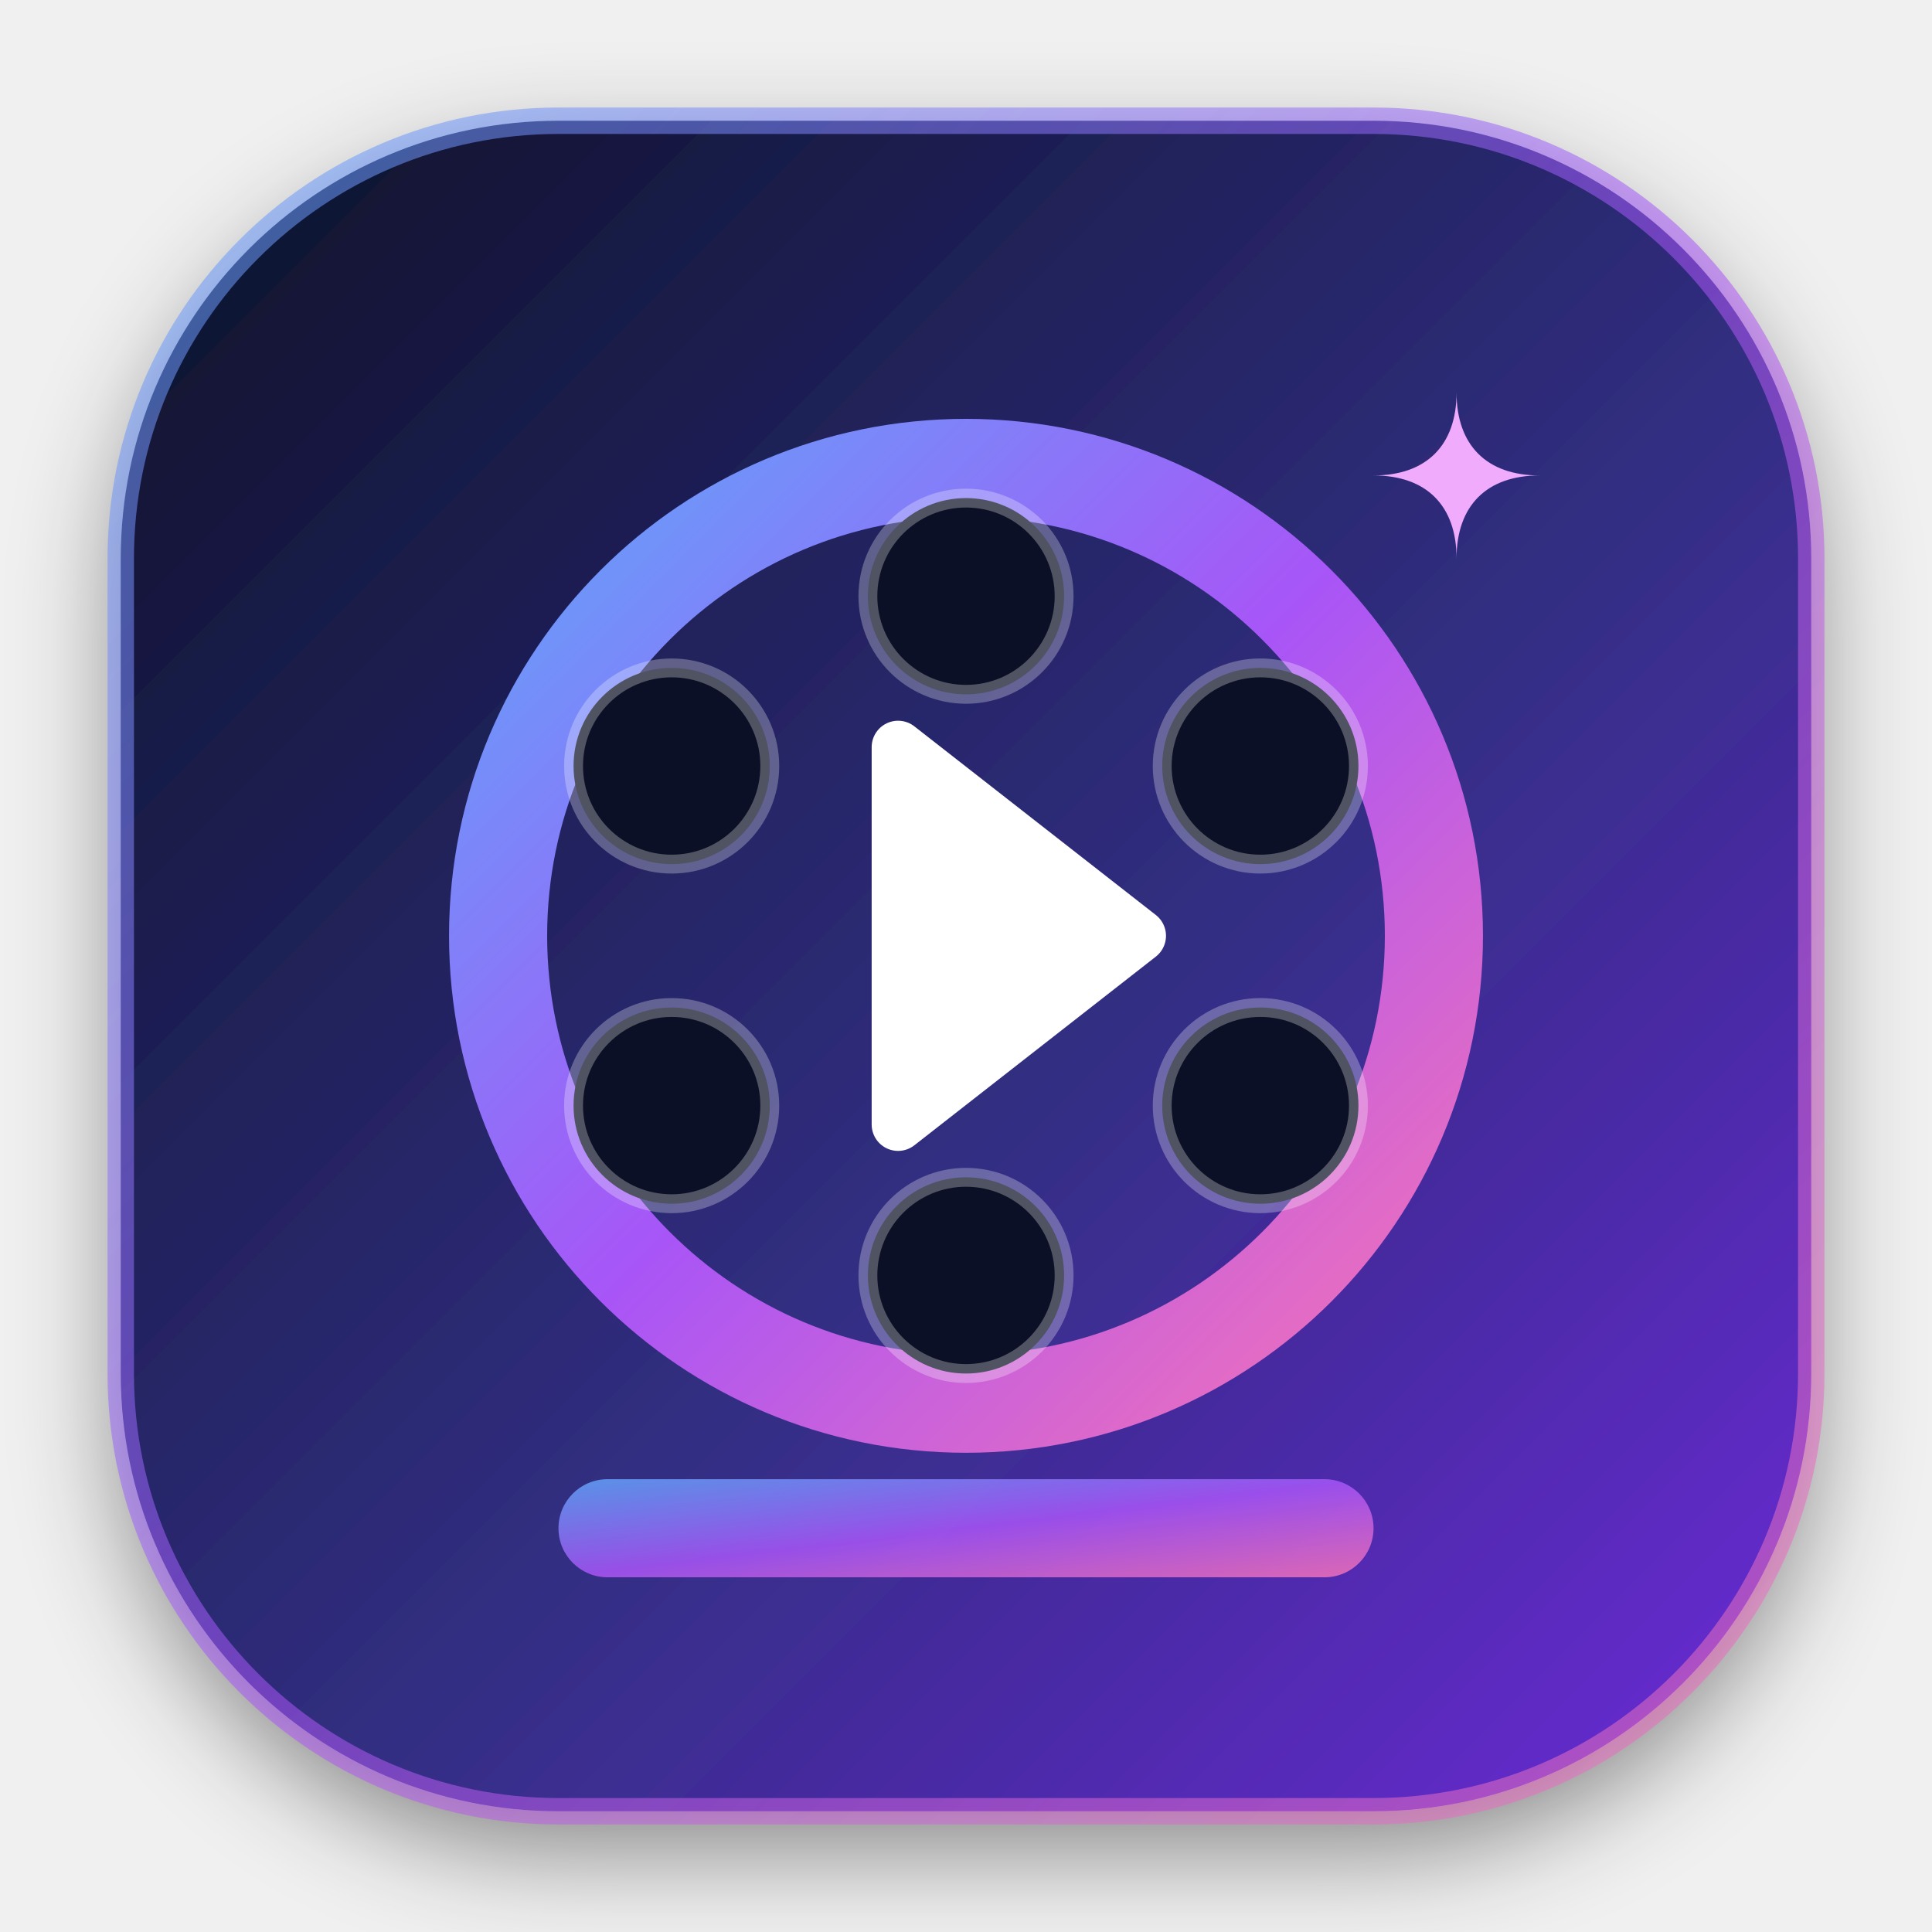
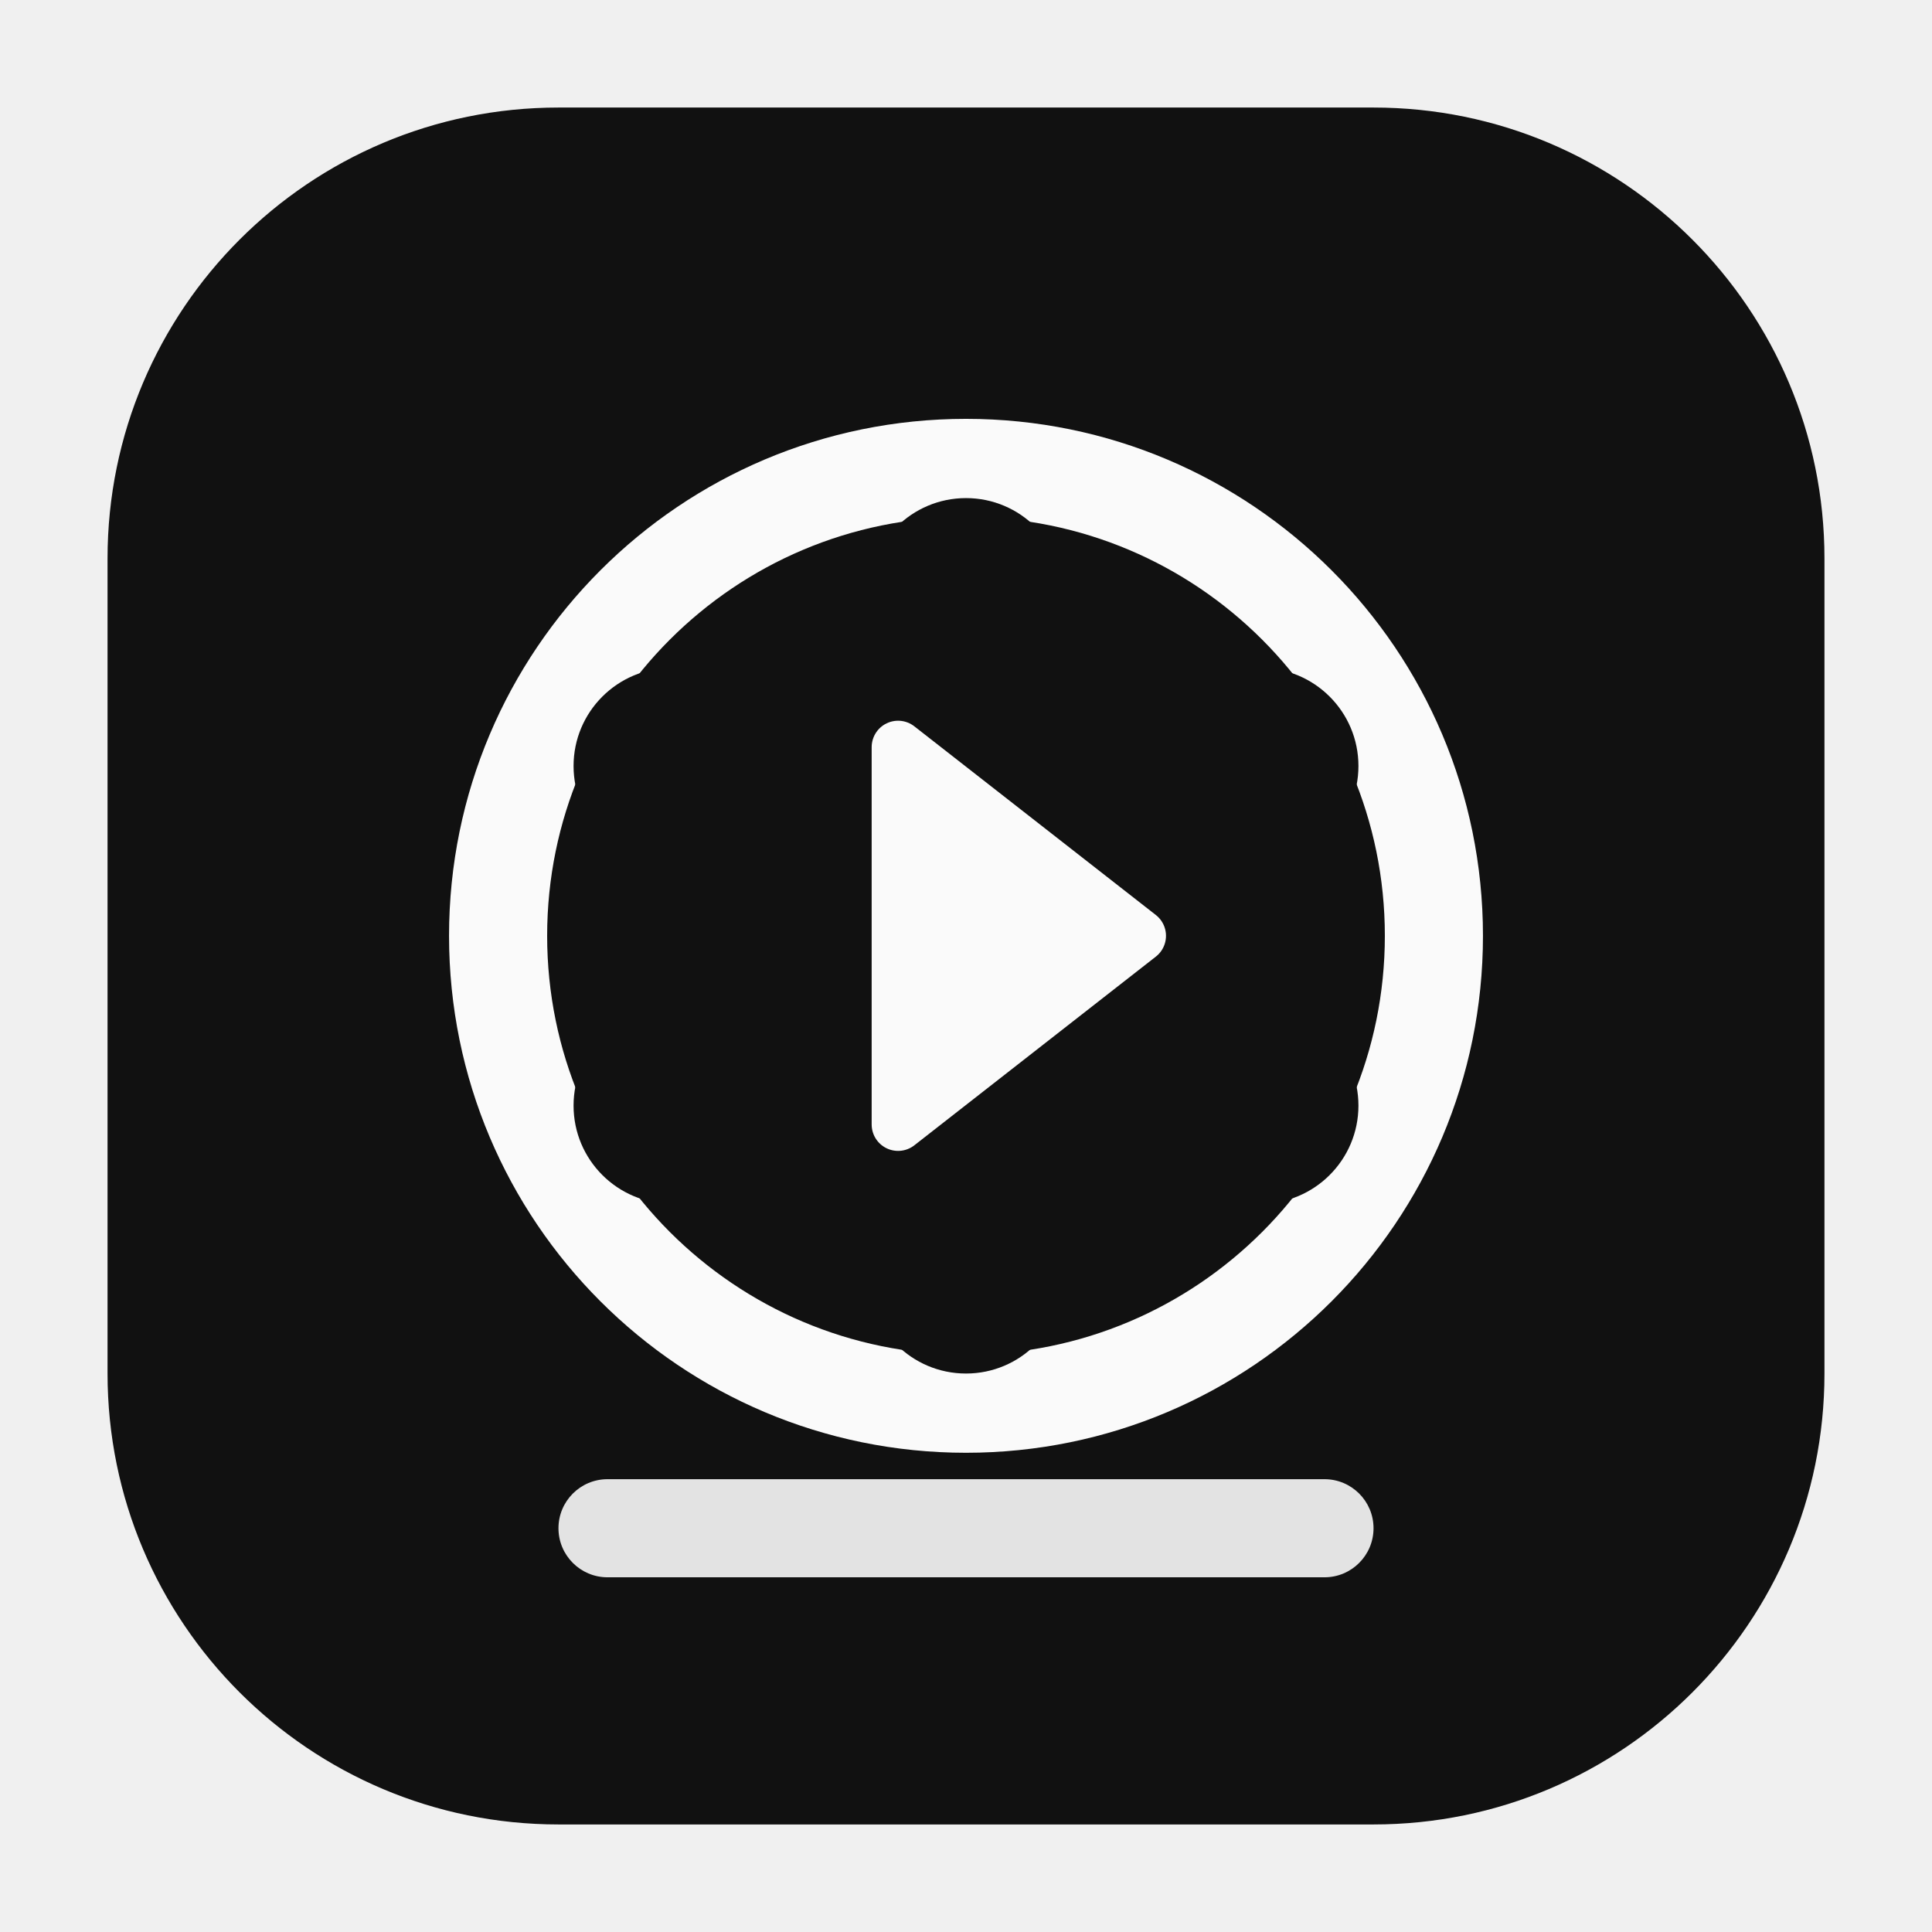
<svg xmlns="http://www.w3.org/2000/svg" viewBox="0 0 512 512">
-   <defs>
-     <linearGradient id="rc-bg" x1="0" y1="0" x2="1" y2="1">
-       <stop offset="0" stop-color="#0b1026" />
-       <stop offset=".55" stop-color="#312e81" />
-       <stop offset="1" stop-color="#6d28d9" />
-     </linearGradient>
-     <linearGradient id="rc-accent" x1="0" y1="0" x2="1" y2="1">
-       <stop offset="0" stop-color="#60a5fa" />
-       <stop offset=".5" stop-color="#a855f7" />
-       <stop offset="1" stop-color="#f472b6" />
-     </linearGradient>
-     <filter id="rc-shadow" x="-20%" y="-20%" width="140%" height="140%">
-       <feDropShadow dx="0" dy="10" stdDeviation="14" flood-color="#000" flood-opacity=".45" />
-     </filter>
-   </defs>
-   <rect x="32" y="32" width="448" height="448" rx="116" fill="url(#rc-bg)" filter="url(#rc-shadow)" />
-   <rect x="32" y="32" width="448" height="448" rx="116" fill="none" stroke="url(#rc-accent)" stroke-width="7" stroke-opacity=".55" />
-   <circle cx="256" cy="248" r="124" fill="none" stroke="url(#rc-accent)" stroke-width="26" />
-   <g fill="#0b1026">
+   <rect x="32" y="32" width="448" height="448" rx="116" fill="#111111" />
+   <rect x="32" y="32" width="448" height="448" rx="116" fill="none" stroke="#111111" stroke-width="7" />
+   <circle cx="256" cy="248" r="124" fill="none" stroke="#fafafa" stroke-width="26" />
+   <g fill="#111111">
    <circle cx="256" cy="158" r="26" />
    <circle cx="334" cy="203" r="26" />
    <circle cx="334" cy="293" r="26" />
    <circle cx="256" cy="338" r="26" />
    <circle cx="178" cy="293" r="26" />
    <circle cx="178" cy="203" r="26" />
  </g>
-   <g fill="none" stroke="#ffffff" stroke-opacity=".28" stroke-width="5">
-     <circle cx="256" cy="158" r="26" />
-     <circle cx="334" cy="203" r="26" />
-     <circle cx="334" cy="293" r="26" />
-     <circle cx="256" cy="338" r="26" />
-     <circle cx="178" cy="293" r="26" />
-     <circle cx="178" cy="203" r="26" />
-   </g>
-   <path d="M238 198 L302 248 L238 298 Z" fill="#fff" stroke="#fff" stroke-width="14" stroke-linejoin="round" />
-   <path d="M386 104c0 14 8 22 22 22-14 0-22 8-22 22 0-14-8-22-22-22 14 0 22-8 22-22z" fill="#f0abfc" />
-   <rect x="148" y="392" width="216" height="26" rx="13" fill="url(#rc-accent)" opacity=".85" />
+   <path d="M238 198 L302 248 L238 298 Z" fill="#fafafa" stroke="#fafafa" stroke-width="14" stroke-linejoin="round" />
+   <rect x="148" y="392" width="216" height="26" rx="13" fill="#fafafa" opacity=".9" />
</svg>
